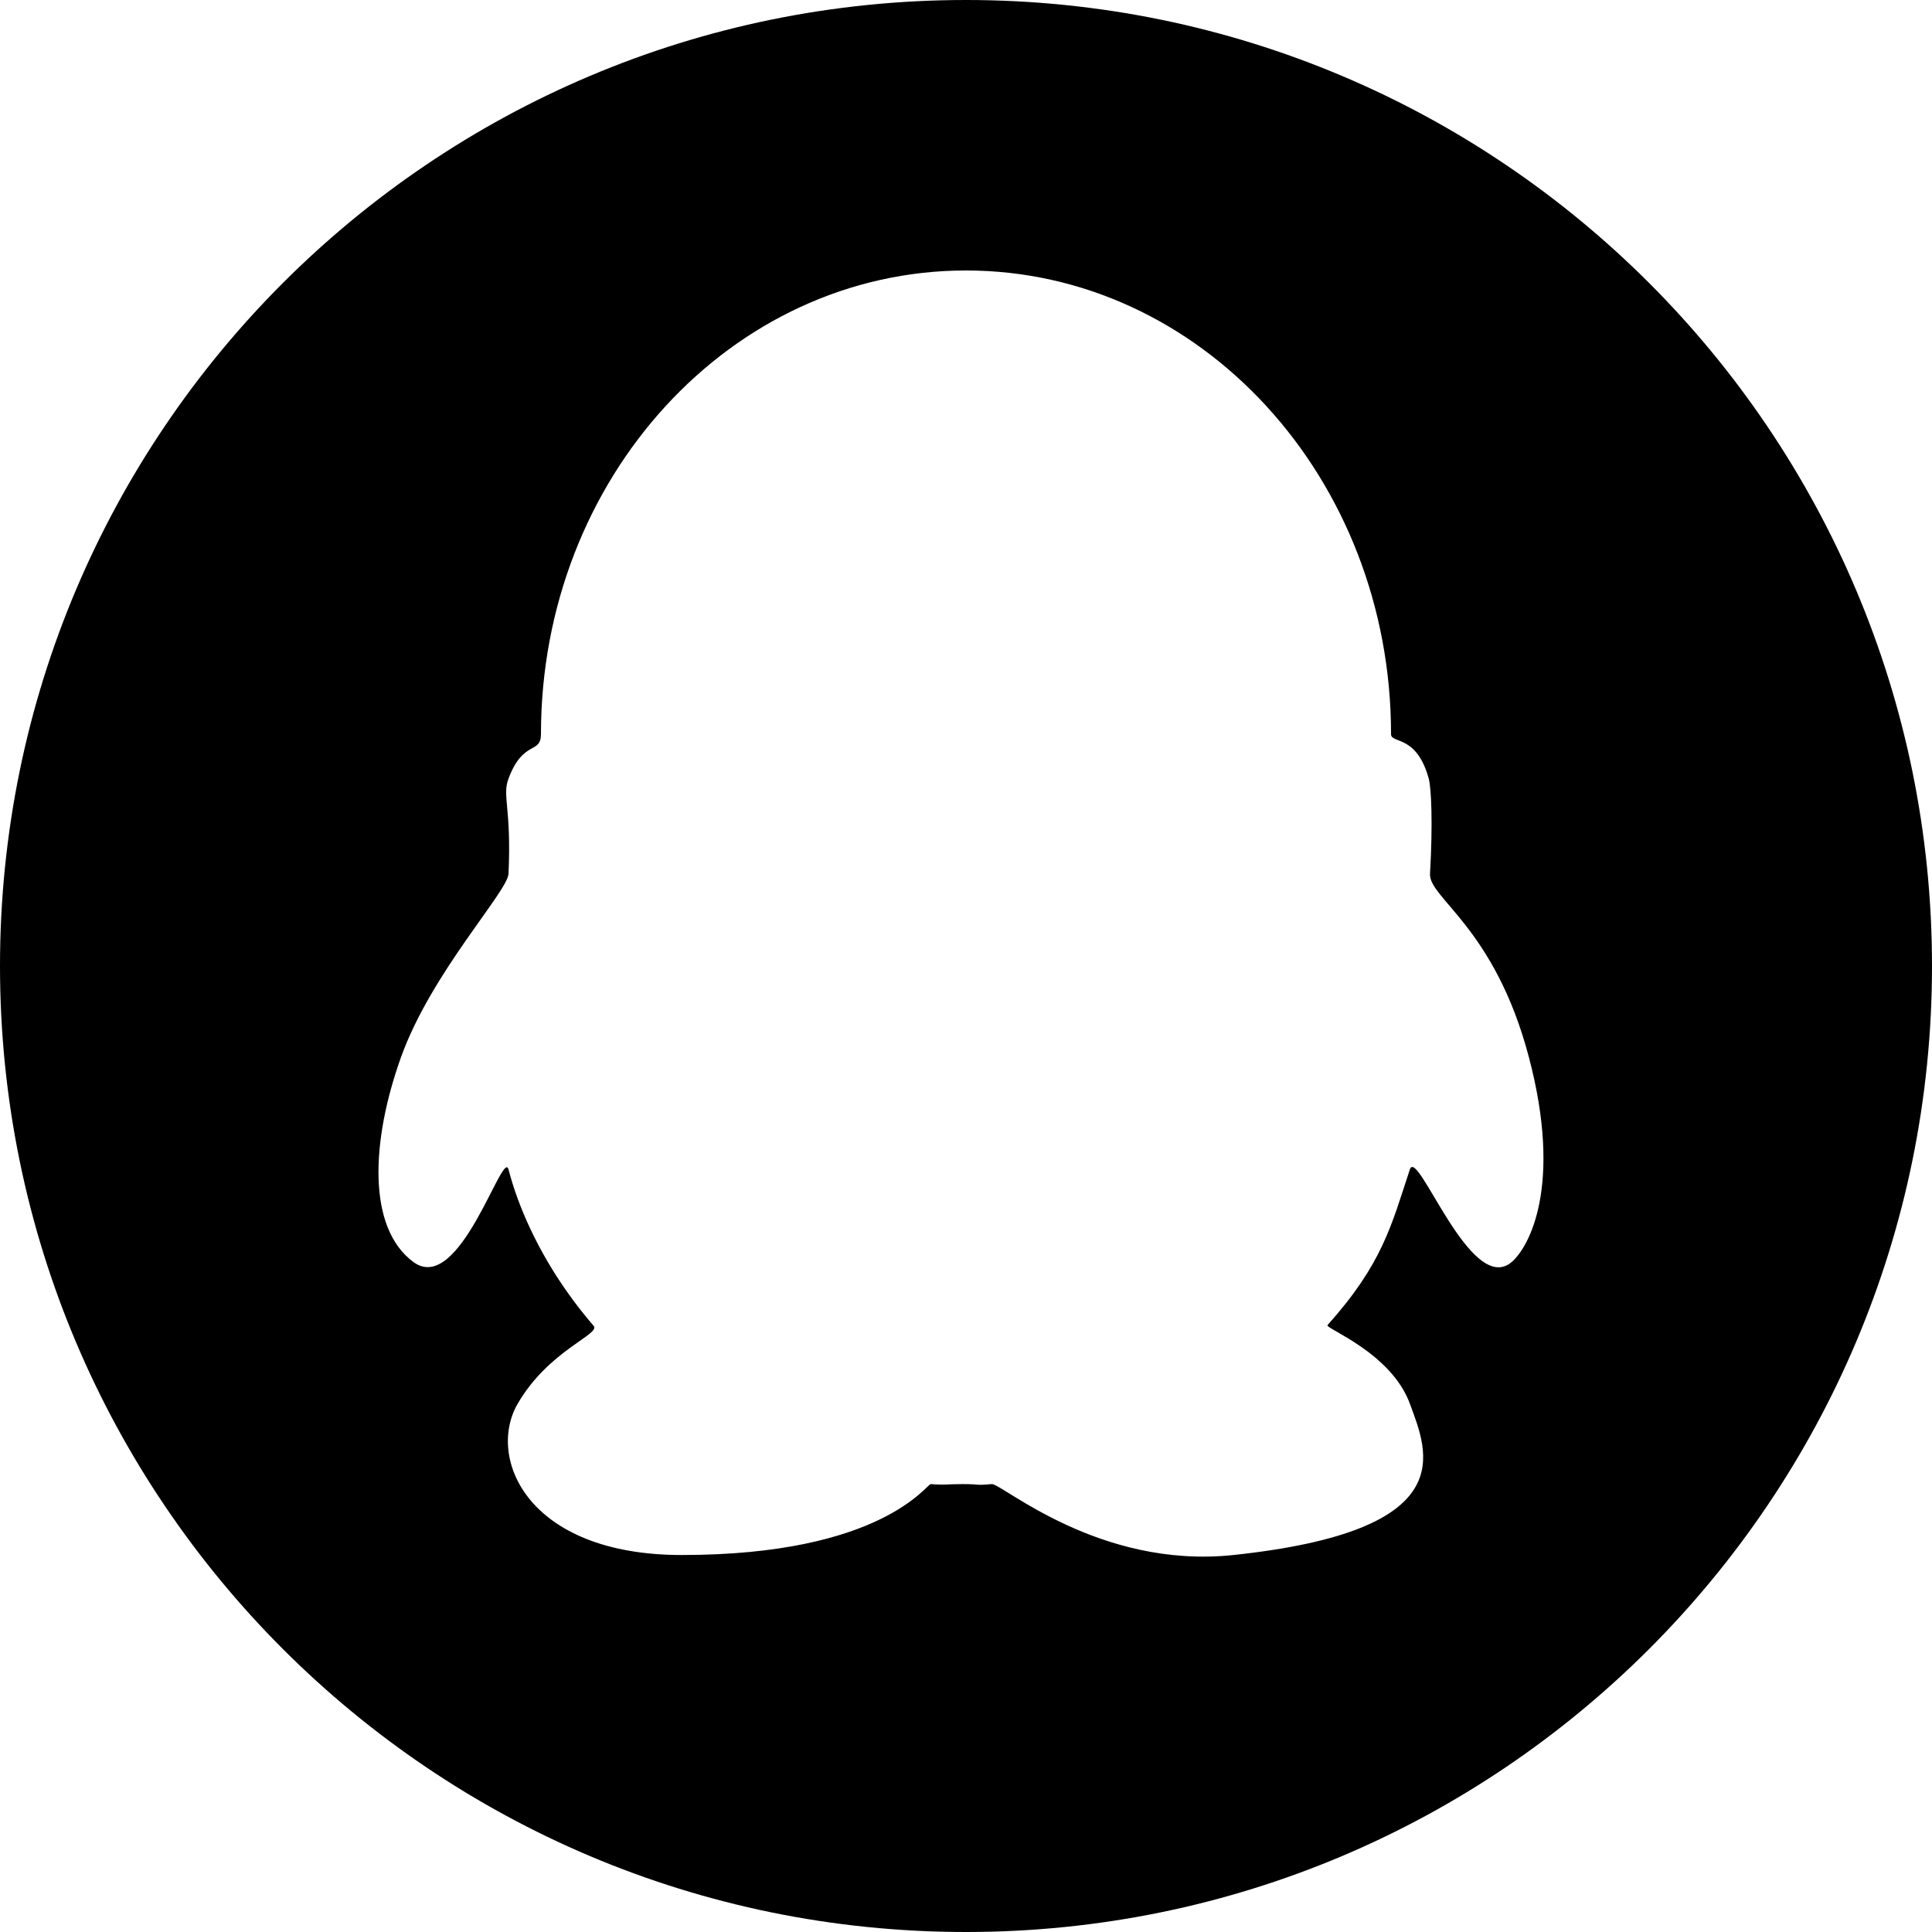
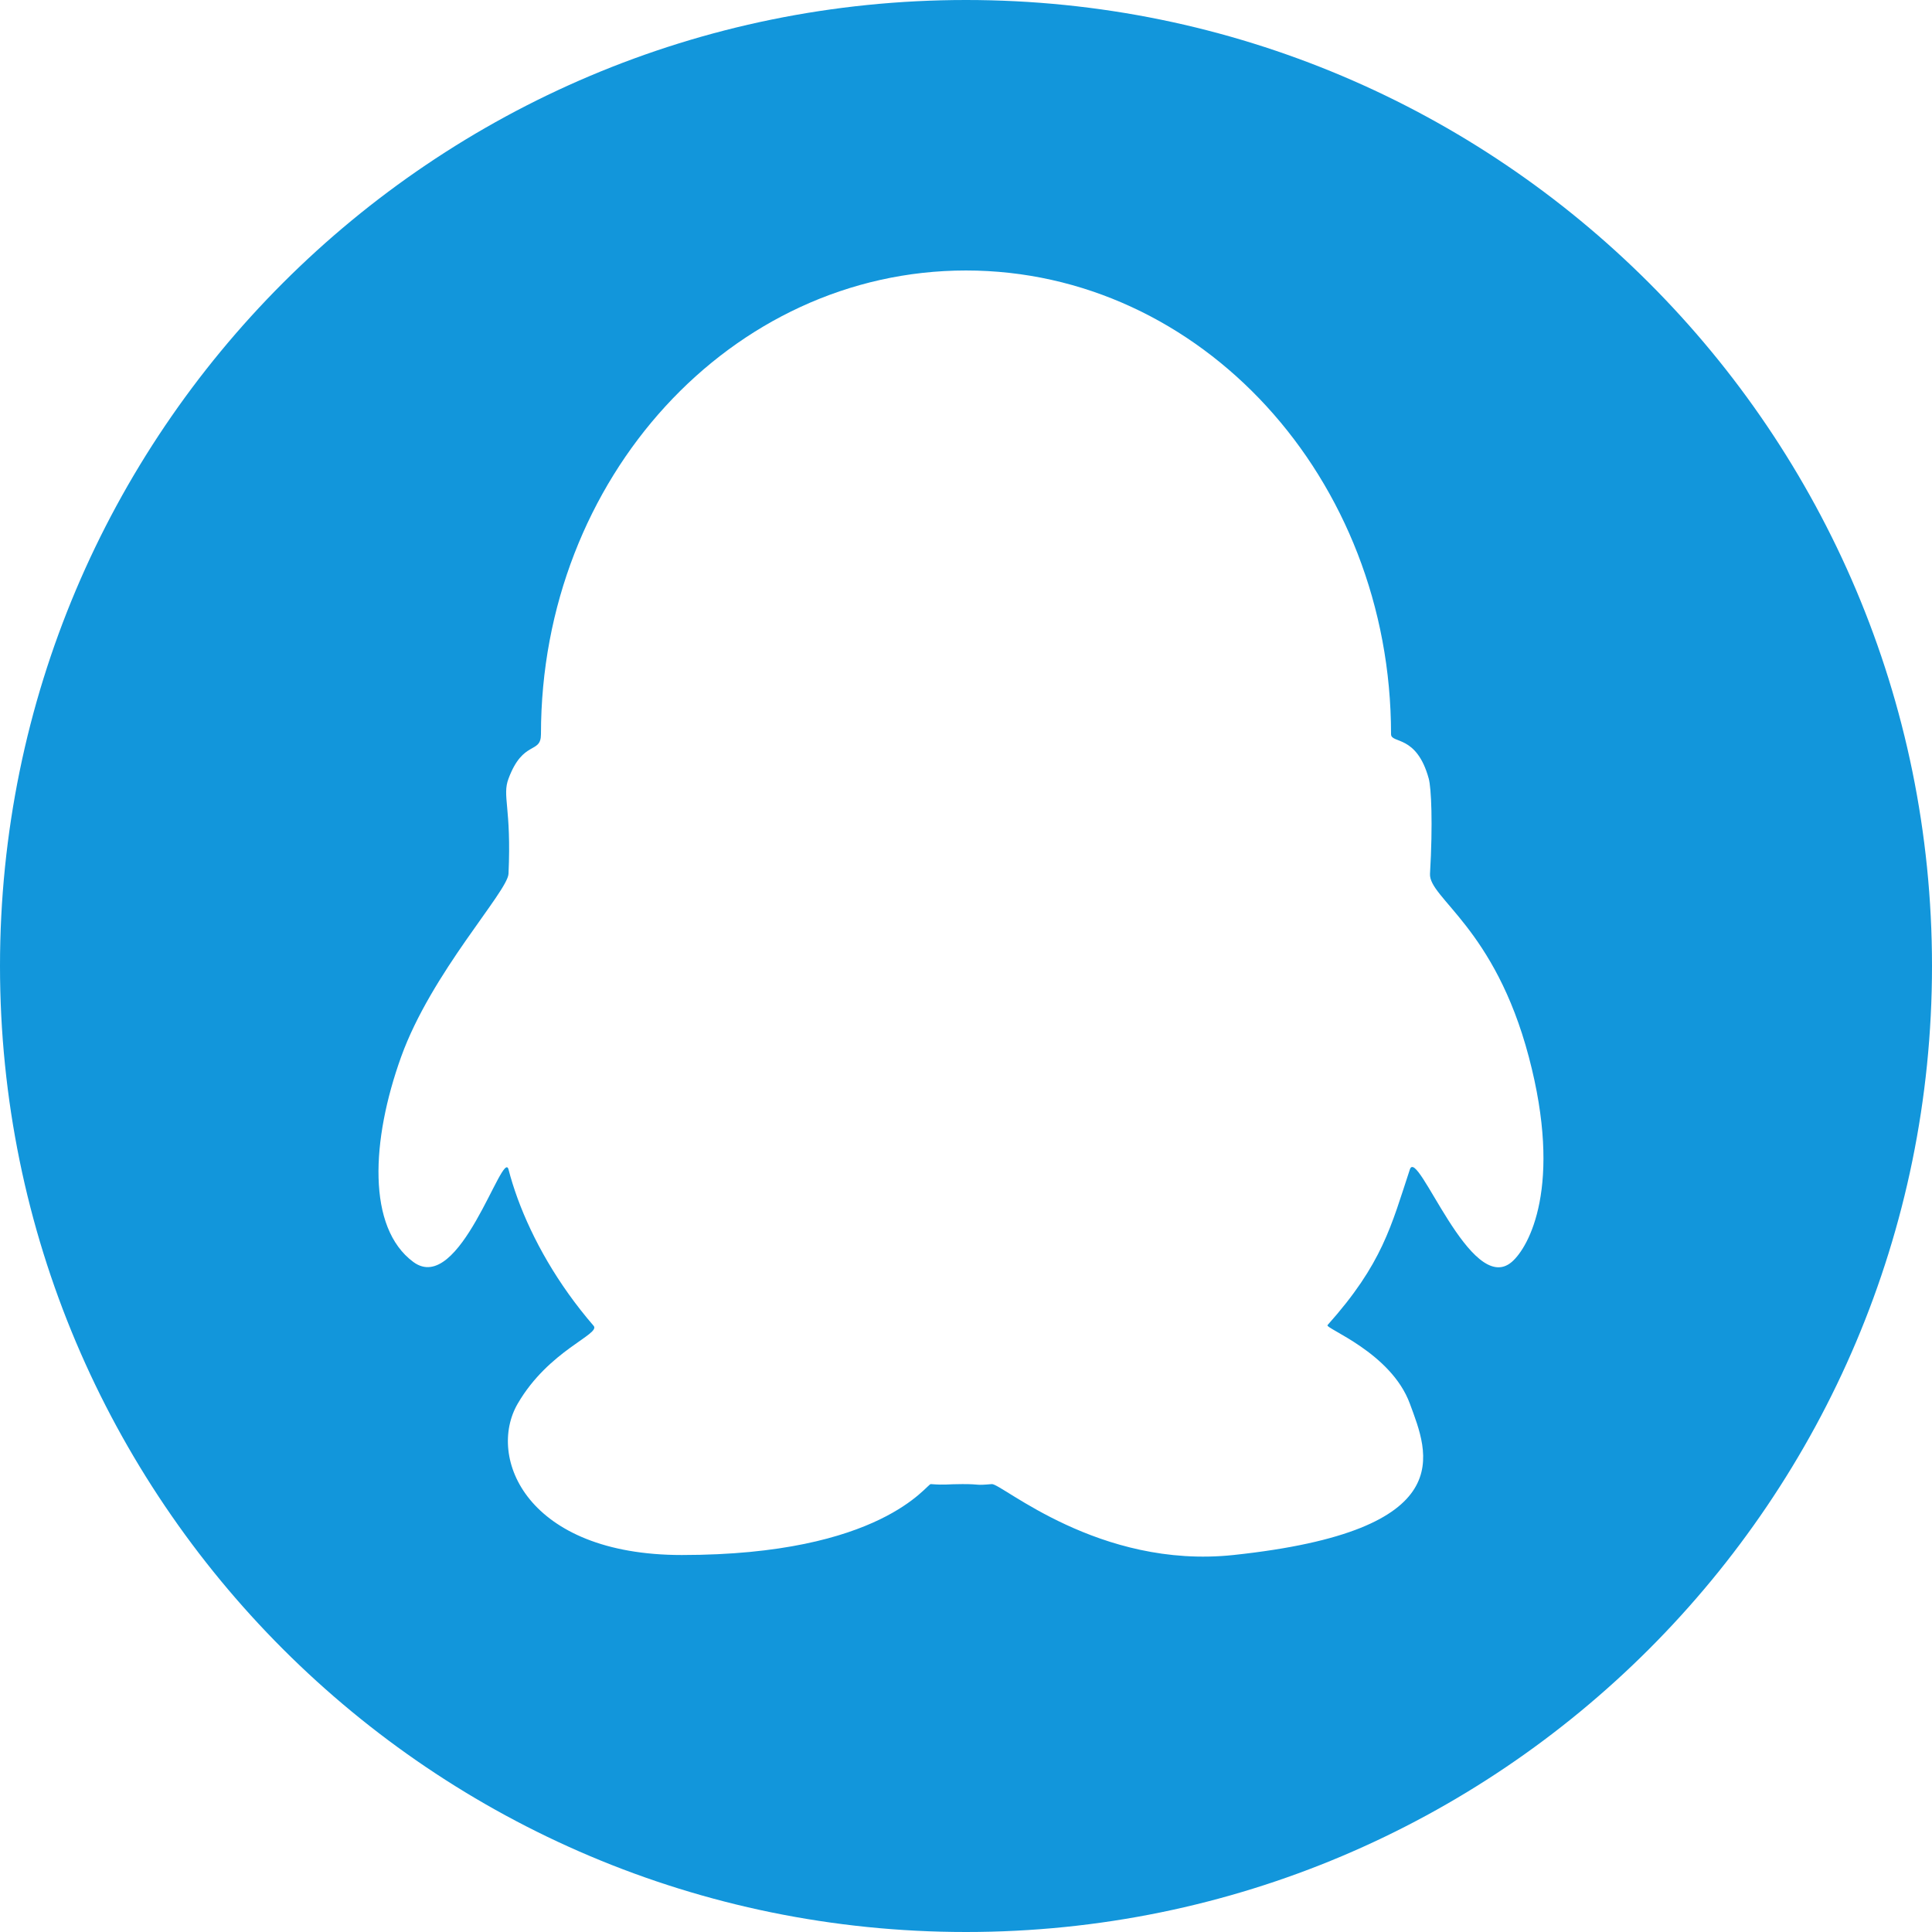
- <svg xmlns="http://www.w3.org/2000/svg" t="1669358804277" class="icon" viewBox="0 0 1024 1024" version="1.1" p-id="2201" width="200" height="200">
-   <path d="M512 0C229.224 0 0 229.224 0 512s229.224 512 512 512 512-229.224 512-512S794.776 0 512 0zM801.261 668.862c-21.732 18.641-49.948-61.345-54.007-49.038-9.88 29.924-14.507 49.929-43.634 82.508-1.555 1.745 33.659 14.469 43.634 41.643 9.557 26.017 28.141 67.262-93.487 80.213-71.358 7.585-122.937-38.021-128.076-37.585-9.538 0.834-5.291 0-15.531 0-8.382 0-8.932 0.607-16.82 0-2.162-0.171-25.884 37.585-131.963 37.585-82.223 0-103.519-51.75-86.983-80.213 16.536-28.463 44.127-36.75 40.239-41.263-19.153-22.187-32.351-45.909-40.239-67.356-1.953-5.348-3.584-10.543-4.873-15.531-2.996-11.454-25.884 67.205-50.46 49.038-24.576-18.167-22.376-64.417-6.466-108.677 16.043-44.62 56.472-87.59 56.927-97.071 1.612-35.29-3.489-41.15 0-50.423 7.756-20.764 17.199-12.8 17.199-23.571 0-135.737 100.864-245.76 225.28-245.76s225.28 110.042 225.28 245.76c0 5.196 13.521 0 19.987 23.571 1.327 4.873 2.238 23.666 0.664 50.423-0.74 12.857 34.266 28.501 52.376 97.071C828.435 628.755 810.306 661.106 801.261 668.862z" p-id="2202" />
+ <svg xmlns="http://www.w3.org/2000/svg" t="1680783788790" class="icon" viewBox="0 0 1024 1024" version="1.1" p-id="2221" width="200" height="200">
+   <path d="M512 0C229.224 0 0 229.224 0 512s229.224 512 512 512 512-229.224 512-512S794.776 0 512 0zM801.261 668.862c-21.732 18.641-49.948-61.345-54.007-49.038-9.88 29.924-14.507 49.929-43.634 82.508-1.555 1.745 33.659 14.469 43.634 41.643 9.557 26.017 28.141 67.262-93.487 80.213-71.358 7.585-122.937-38.021-128.076-37.585-9.538 0.834-5.291 0-15.531 0-8.382 0-8.932 0.607-16.82 0-2.162-0.171-25.884 37.585-131.963 37.585-82.223 0-103.519-51.75-86.983-80.213 16.536-28.463 44.127-36.75 40.239-41.263-19.153-22.187-32.351-45.909-40.239-67.356-1.953-5.348-3.584-10.543-4.873-15.531-2.996-11.454-25.884 67.205-50.46 49.038-24.576-18.167-22.376-64.417-6.466-108.677 16.043-44.62 56.472-87.59 56.927-97.071 1.612-35.29-3.489-41.15 0-50.423 7.756-20.764 17.199-12.8 17.199-23.571 0-135.737 100.864-245.76 225.28-245.76s225.28 110.042 225.28 245.76c0 5.196 13.521 0 19.987 23.571 1.327 4.873 2.238 23.666 0.664 50.423-0.74 12.857 34.266 28.501 52.376 97.071C828.435 628.755 810.306 661.106 801.261 668.862z" fill="#1296db" p-id="2222" />
</svg>
